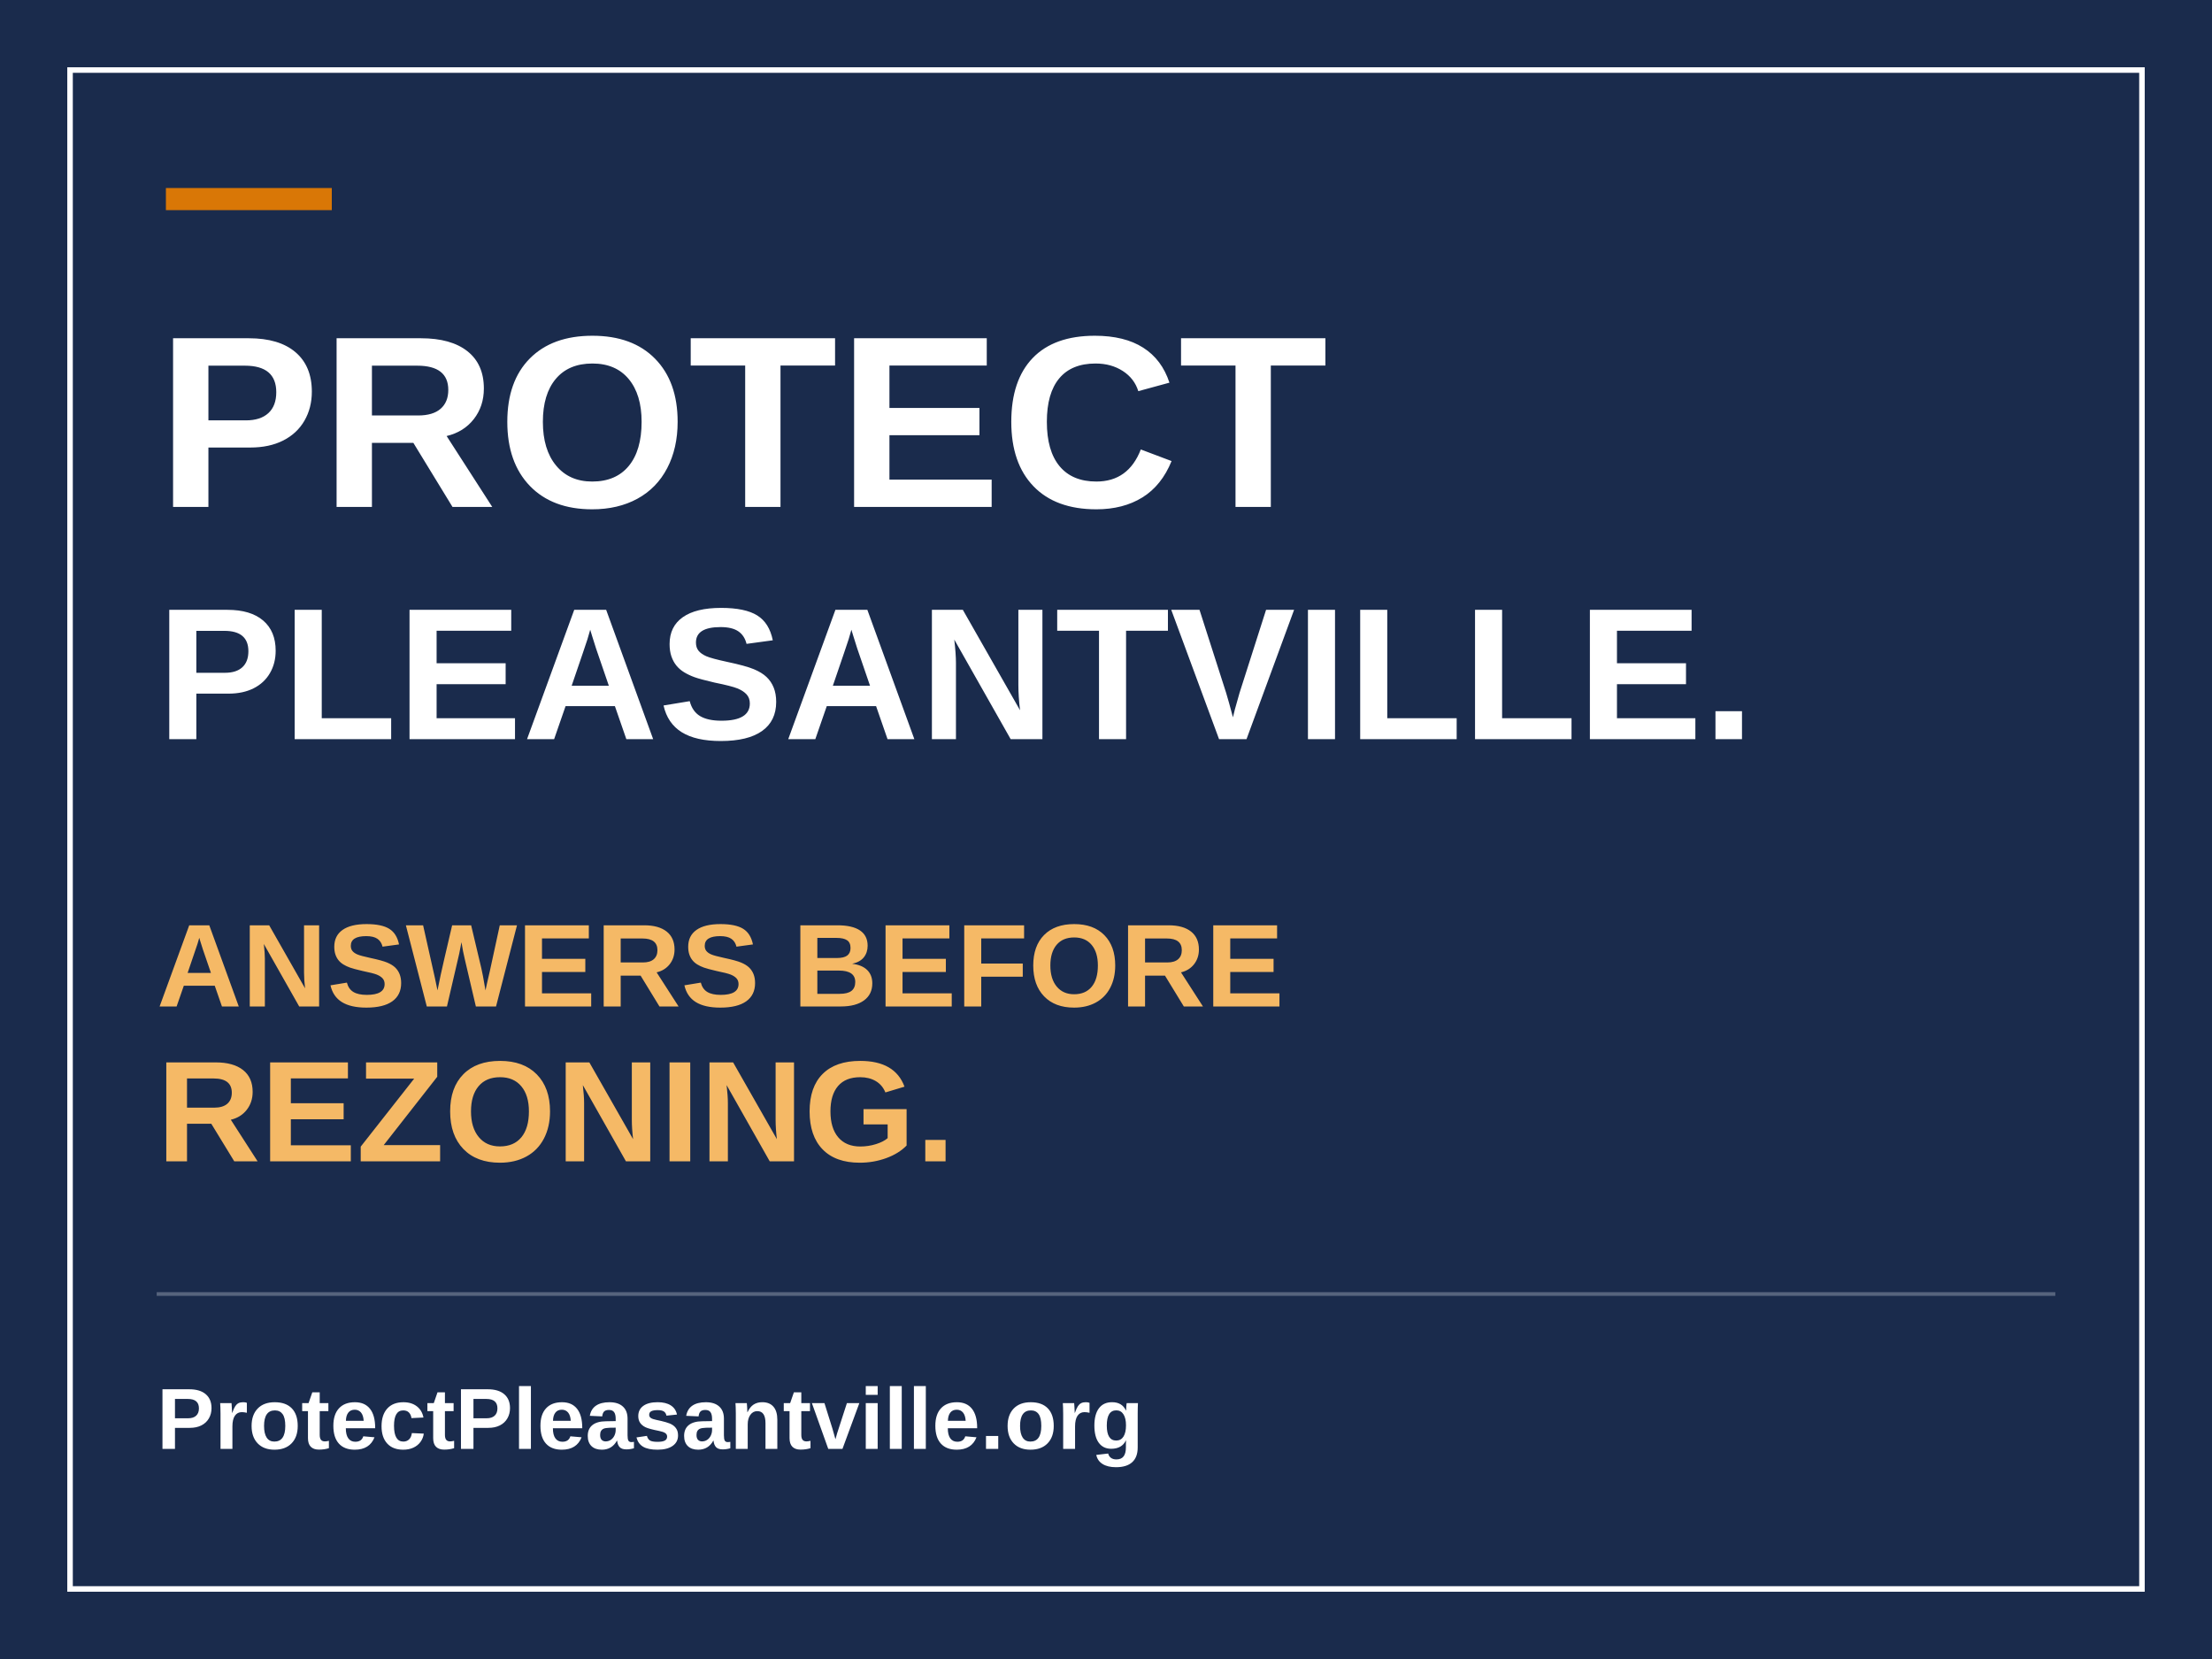
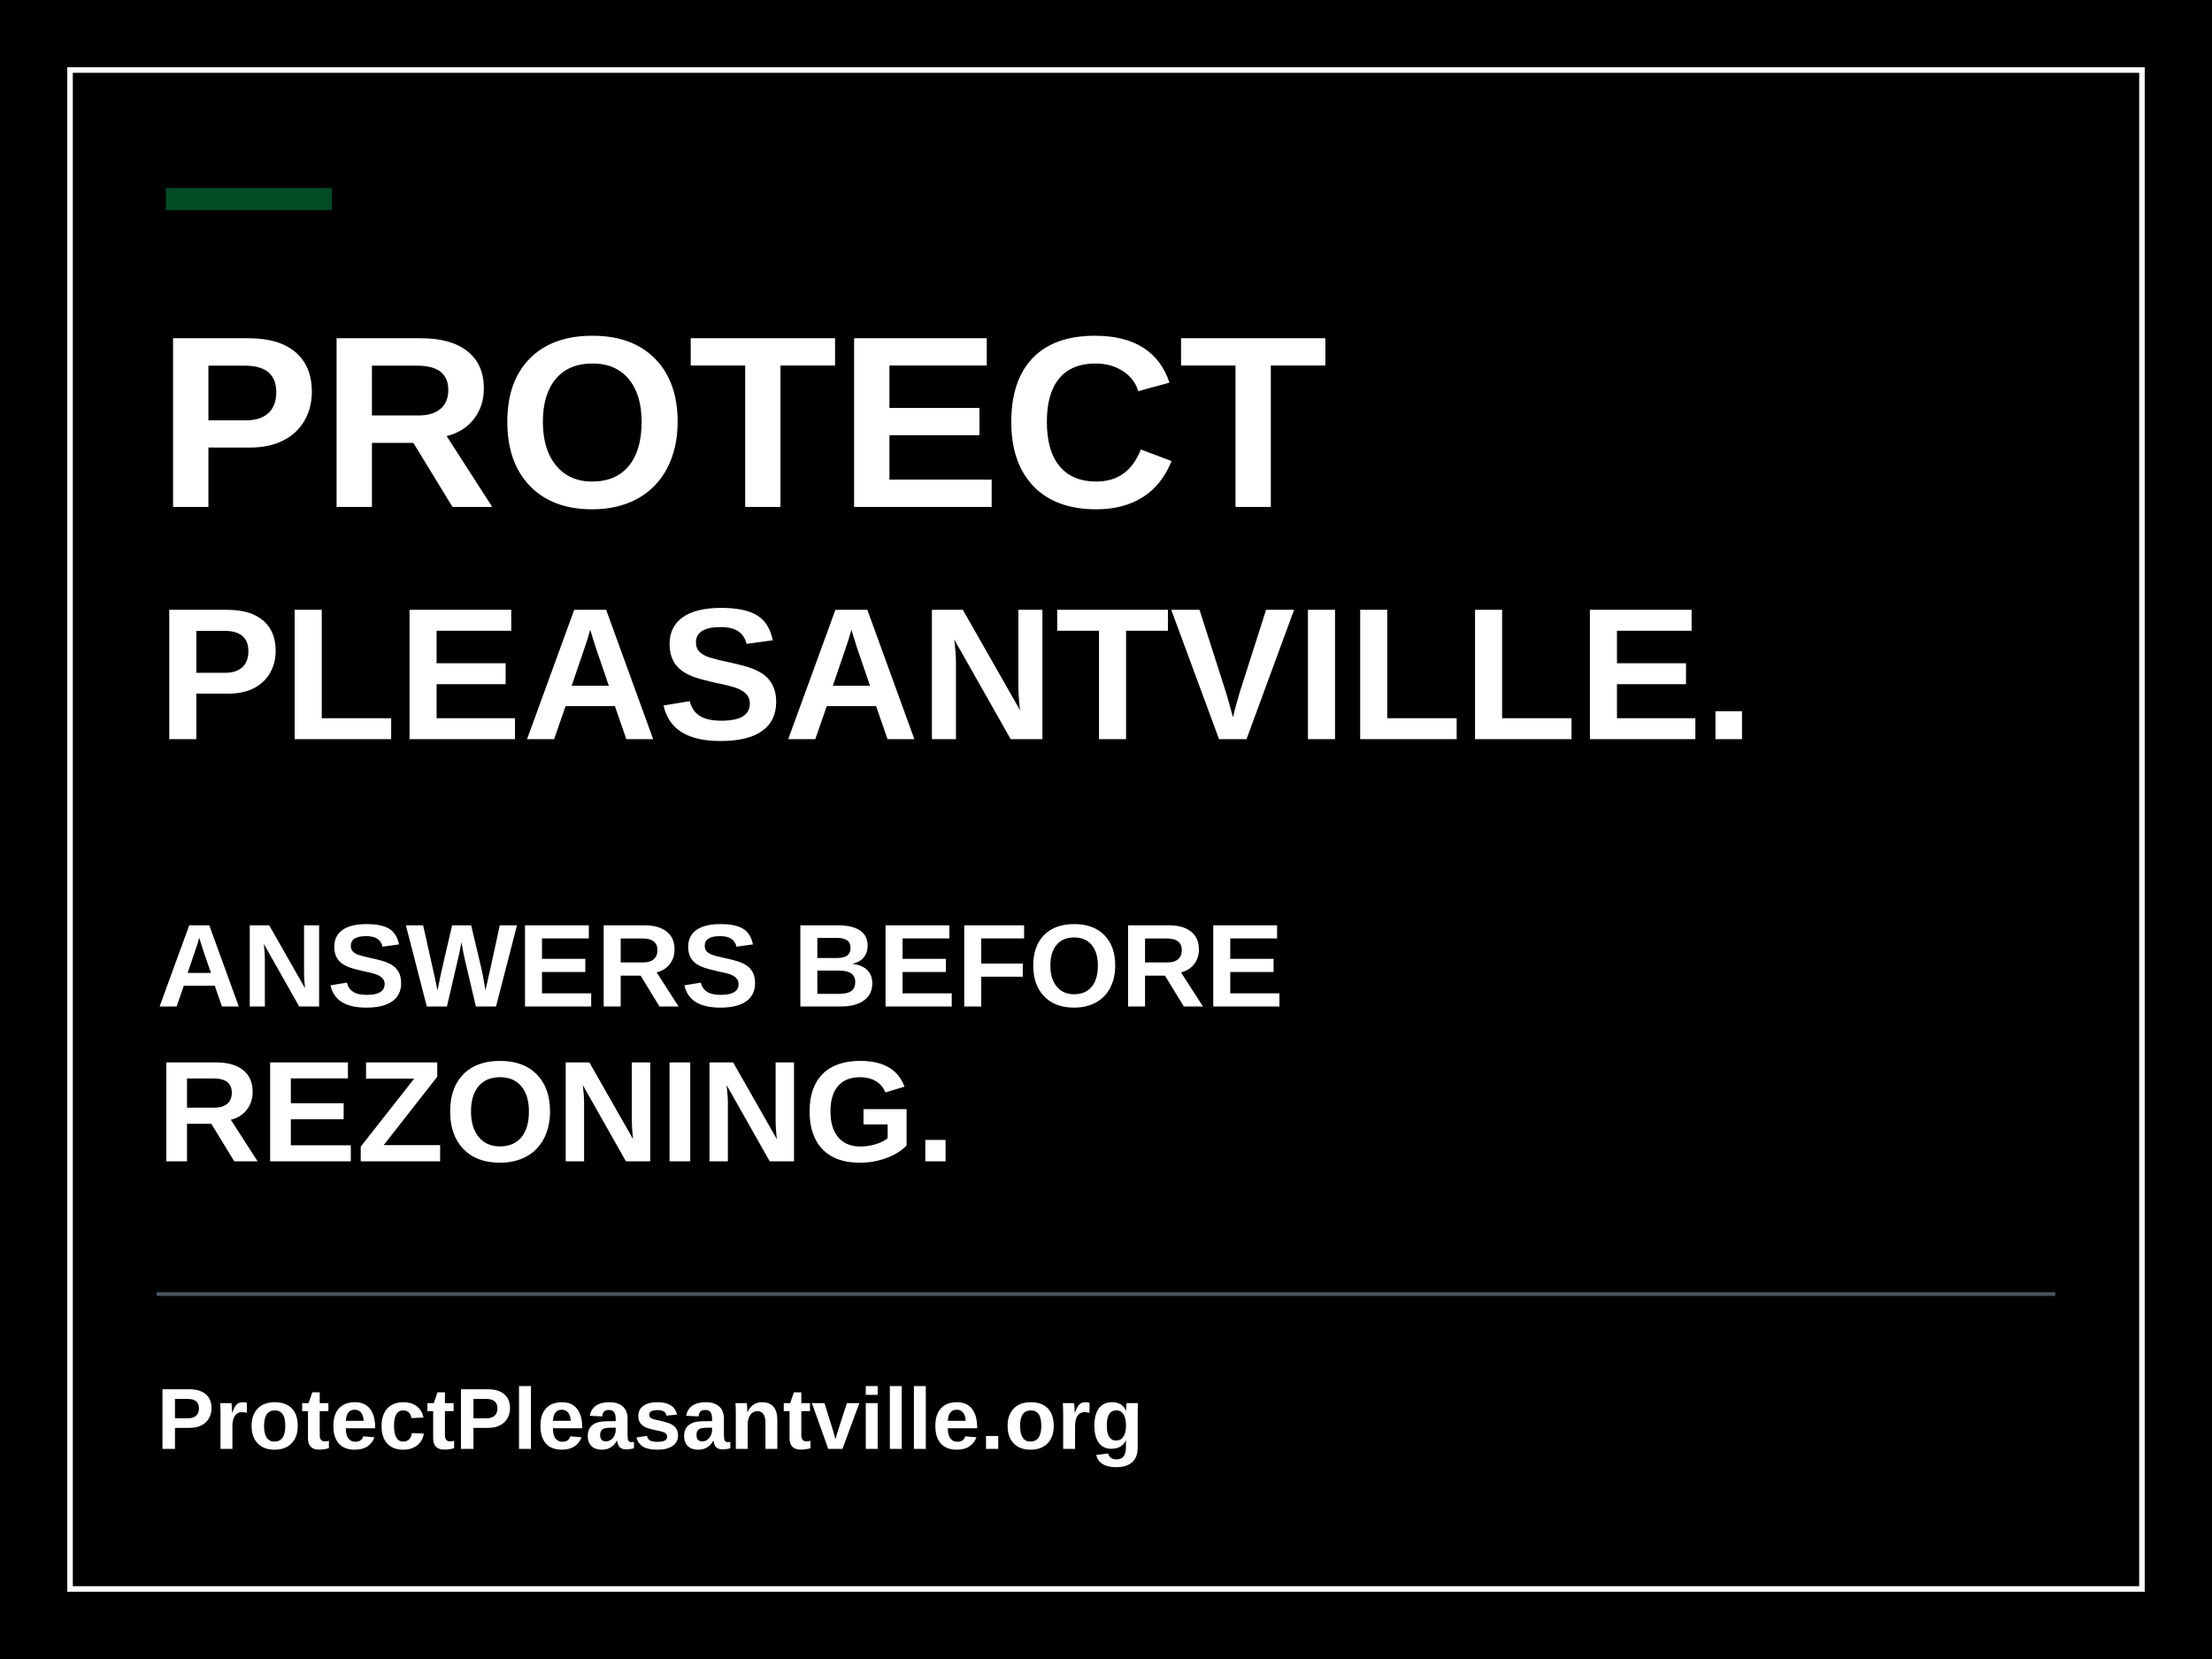
<svg xmlns="http://www.w3.org/2000/svg" width="24in" height="18in" viewBox="0 0 1200 900" role="img" aria-labelledby="title desc">
-   <rect width="1200" height="900" fill="#1a2b4c" />
+   <rect width="1200" height="900" fill="#000000" />
  <rect x="38" y="38" width="1124" height="824" fill="none" stroke="#fff" stroke-width="3" />
-   <path d="M90 108h90" stroke="#d97706" stroke-width="12" />
+   <path d="M90 108h90" stroke="#004d26" stroke-width="12" />
  <g fill="#fff" font-family="Arial, Helvetica, sans-serif" font-weight="800">
    <text x="85" y="275" font-size="133">PROTECT</text>
    <text x="85" y="401" font-size="102" textLength="1020" lengthAdjust="spacingAndGlyphs">PLEASANTVILLE.</text>
-     <text x="85" y="546" font-size="64" fill="#f5b966">ANSWERS BEFORE</text>
-     <text x="85" y="630" font-size="78" fill="#f5b966">REZONING.</text>
+     <text x="85" y="546" font-size="64" fill="#ffffff">ANSWERS BEFORE</text>
+     <text x="85" y="630" font-size="78" fill="#ffffff">REZONING.</text>
  </g>
-   <path d="M85 702h1030" stroke="#56647d" stroke-width="2" />
+   <path d="M85 702h1030" stroke="#4b5563" stroke-width="2" />
  <text x="85" y="786" font-family="Arial, Helvetica, sans-serif" font-size="47" font-weight="700" fill="#fff">ProtectPleasantville.org</text>
</svg>
